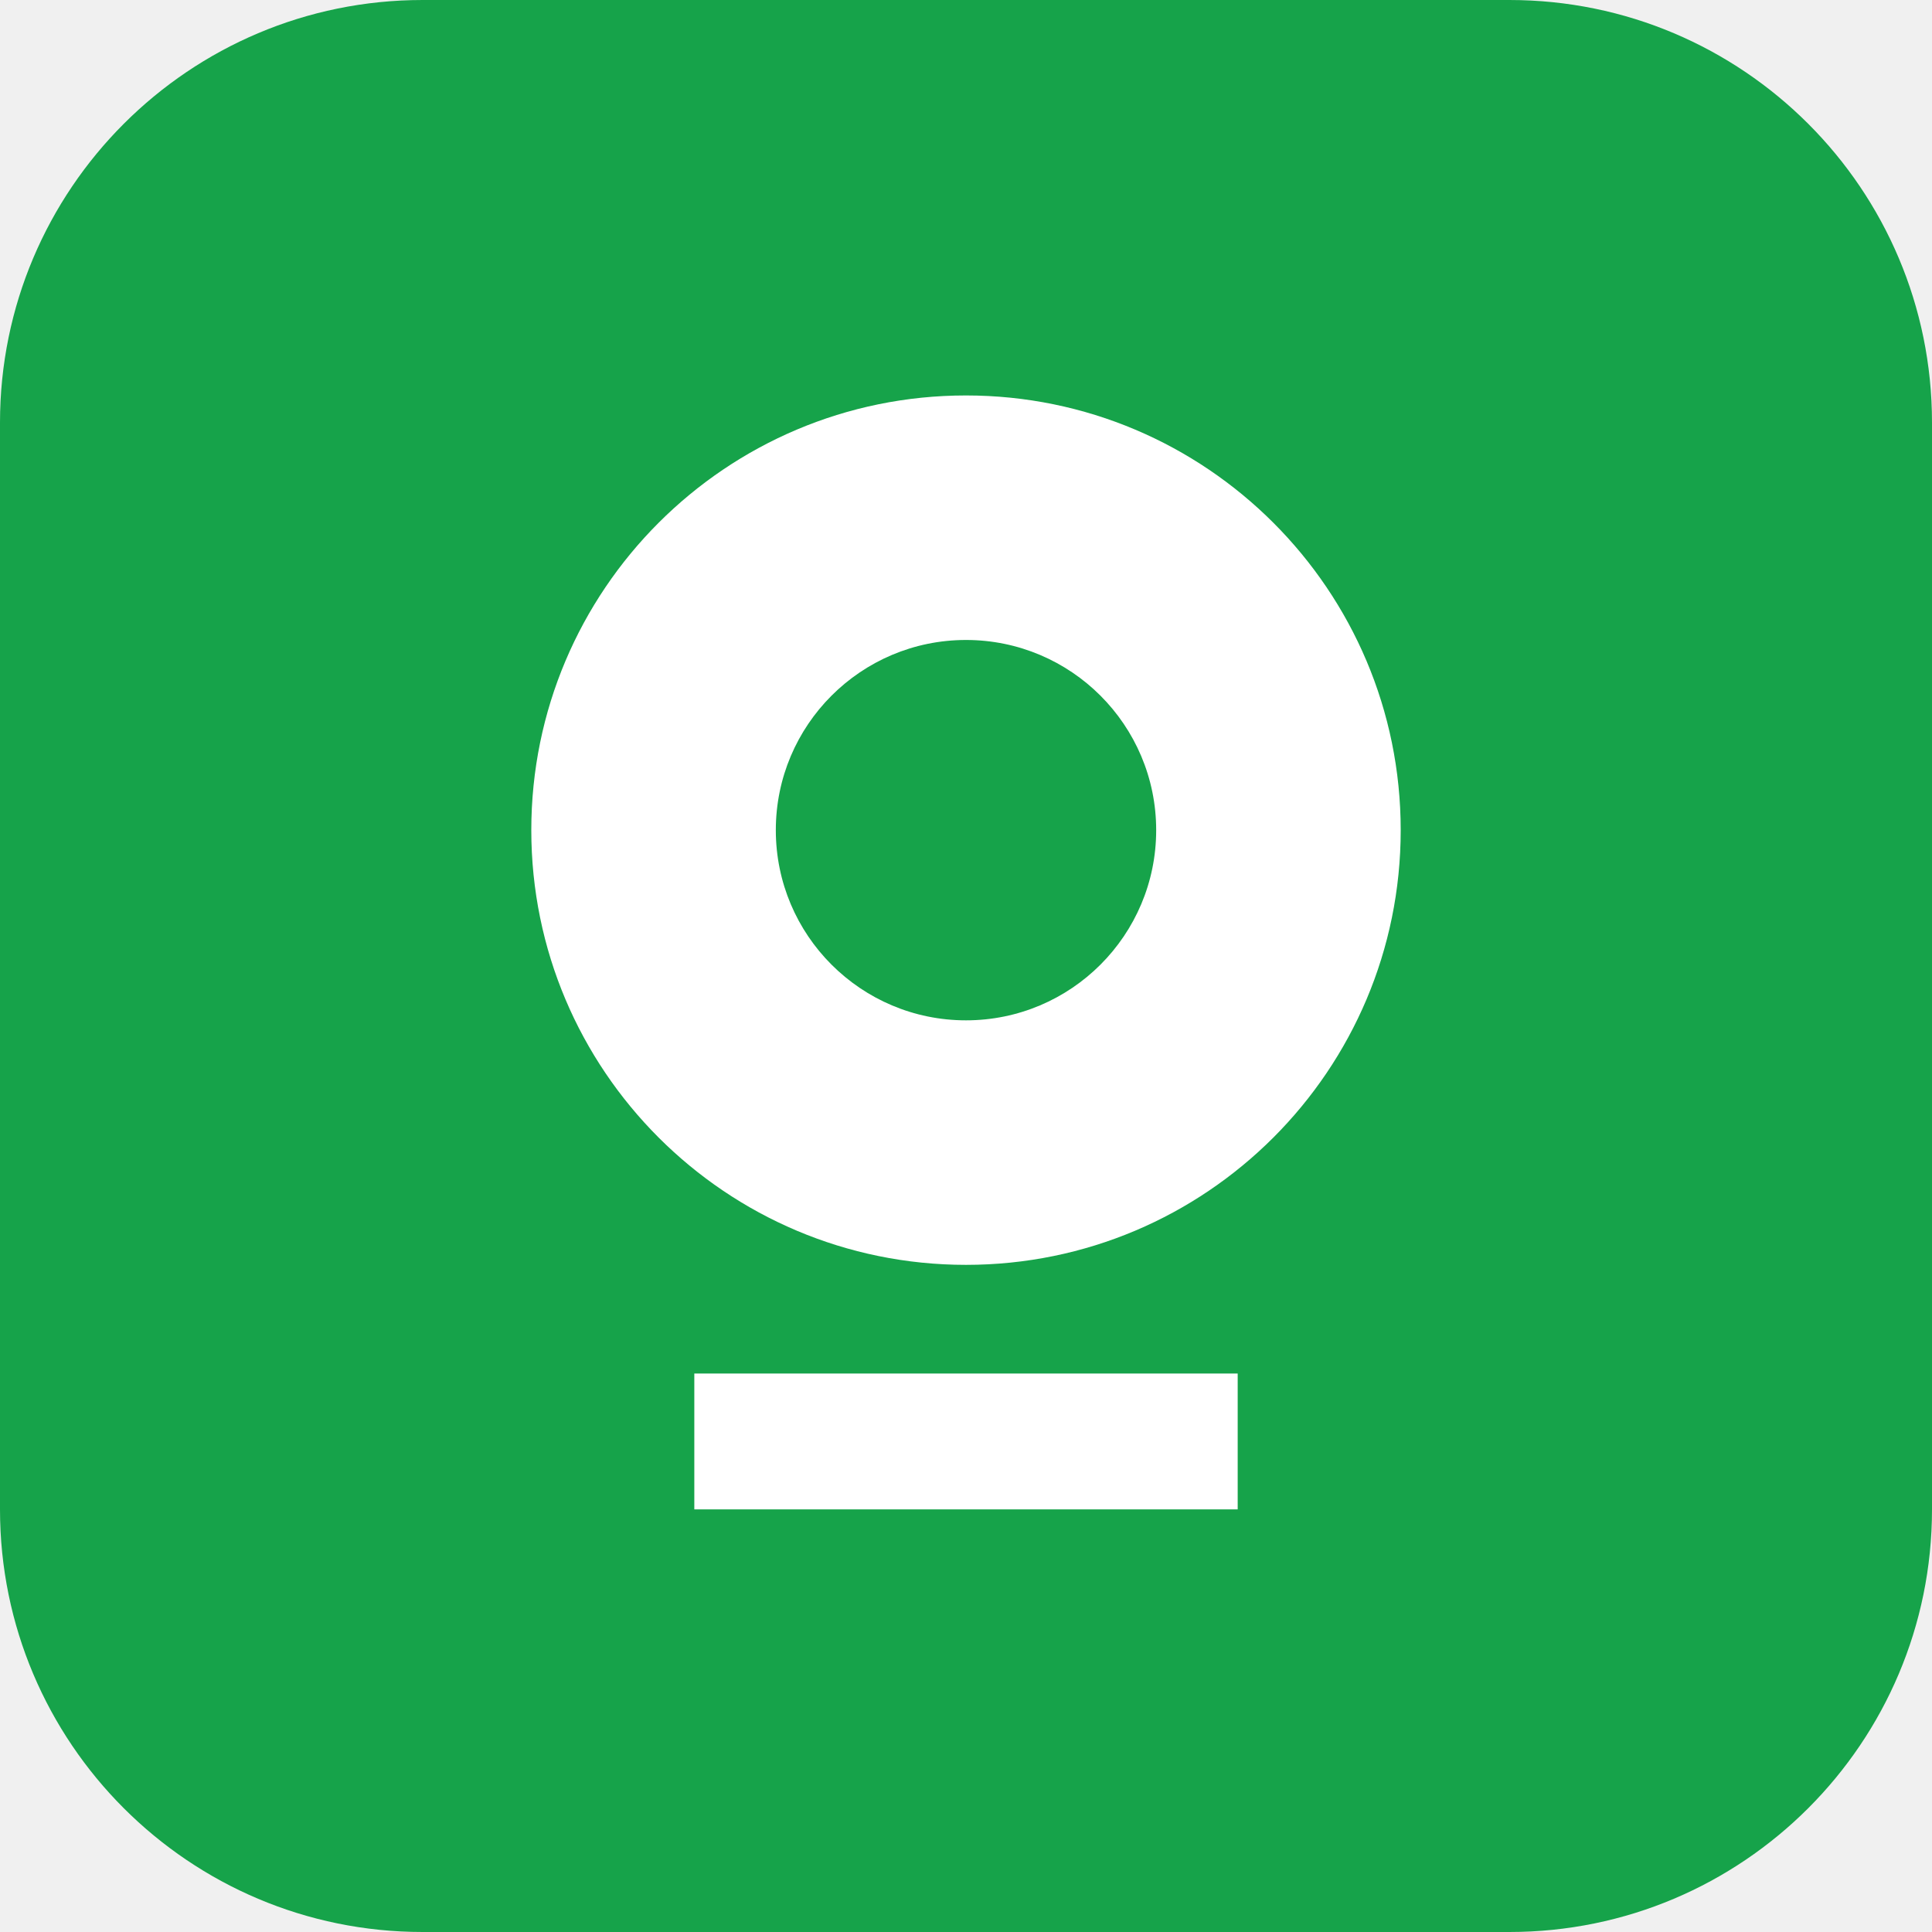
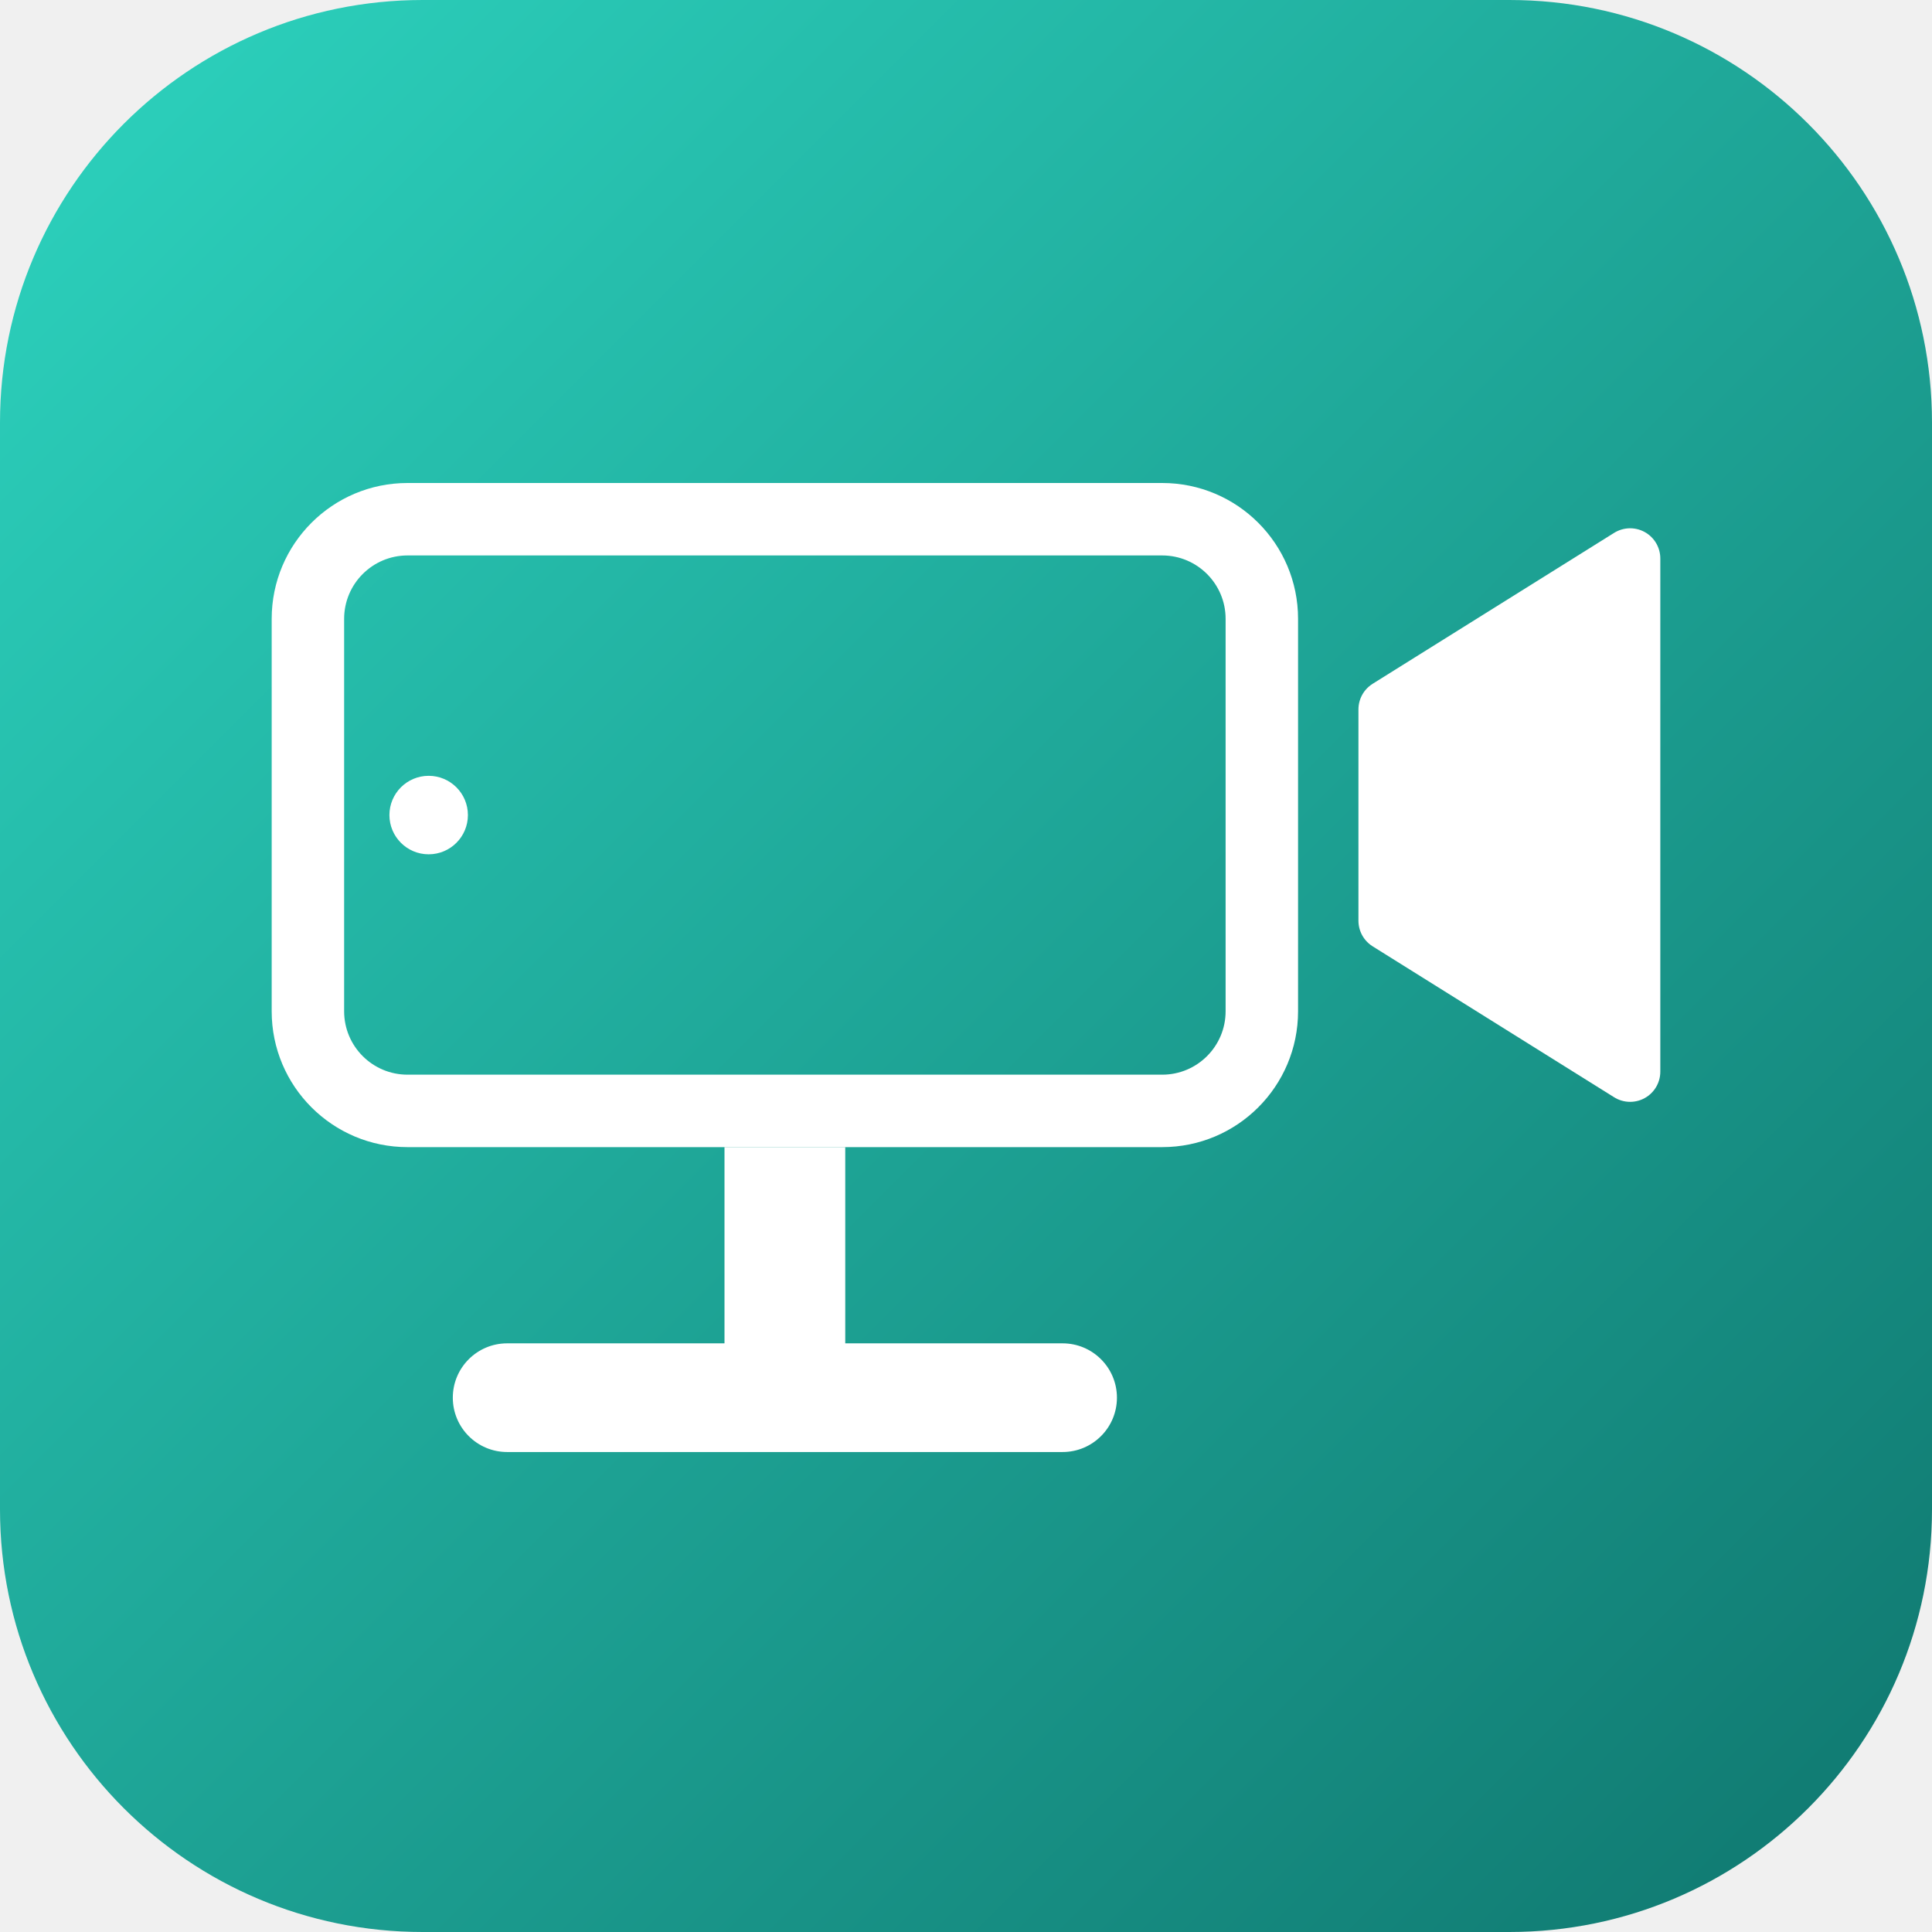
<svg xmlns="http://www.w3.org/2000/svg" viewBox="0 0 64 64">
-   <rect width="64" height="64" rx="14" fill="#16a34a" />
-   <g transform="translate(10.4 10.4) scale(1.8)" fill="#ffffff" fill-rule="evenodd">
-     <path d="M12,1.5a8,8 0 1 1 0,16a8,8 0 1 1 0,-16z M12,6a3.5,3.5 0 1 0 0,7a3.5,3.5 0 1 0 0,-7z M7,19.5h10v2.5H7z" />
+   <defs>
+     <linearGradient id="bg" x1="0" y1="0" x2="1" y2="1">
+       <stop offset="0" stop-color="#2dd4bf" />
+       <stop offset="1" stop-color="#0f766e" />
+     </linearGradient>
+   </defs>
+   <rect width="64" height="64" rx="14" fill="url(#bg)" />
+   <g fill="#ffffff">
+     <path fill-rule="evenodd" d="M13.5 16h25a4.5 4.5 0 0 1 4.5 4.5v13a4.5 4.5 0 0 1-4.5 4.5h-25A4.5 4.5 0 0 1 9 33.5v-13A4.5 4.5 0 0 1 13.5 16zm0 2.4h25a2.1 2.1 0 0 1 2.1 2.1v13a2.1 2.1 0 0 1-2.1 2.1h-25a2.1 2.1 0 0 1-2.1-2.1v-13a2.1 2.1 0 0 1 2.1-2.1z" />
+     <circle cx="14.2" cy="27" r="1.3" />
+     <path stroke="#ffffff" stroke-width="2" stroke-linejoin="round" d="M46 23.5L54 18.5v17L46 30.5z" />
+     <rect x="24" y="38" width="4" height="7" />
+     <rect x="15" y="44.5" width="22" height="3.6" rx="1.8" />
  </g>
</svg>
